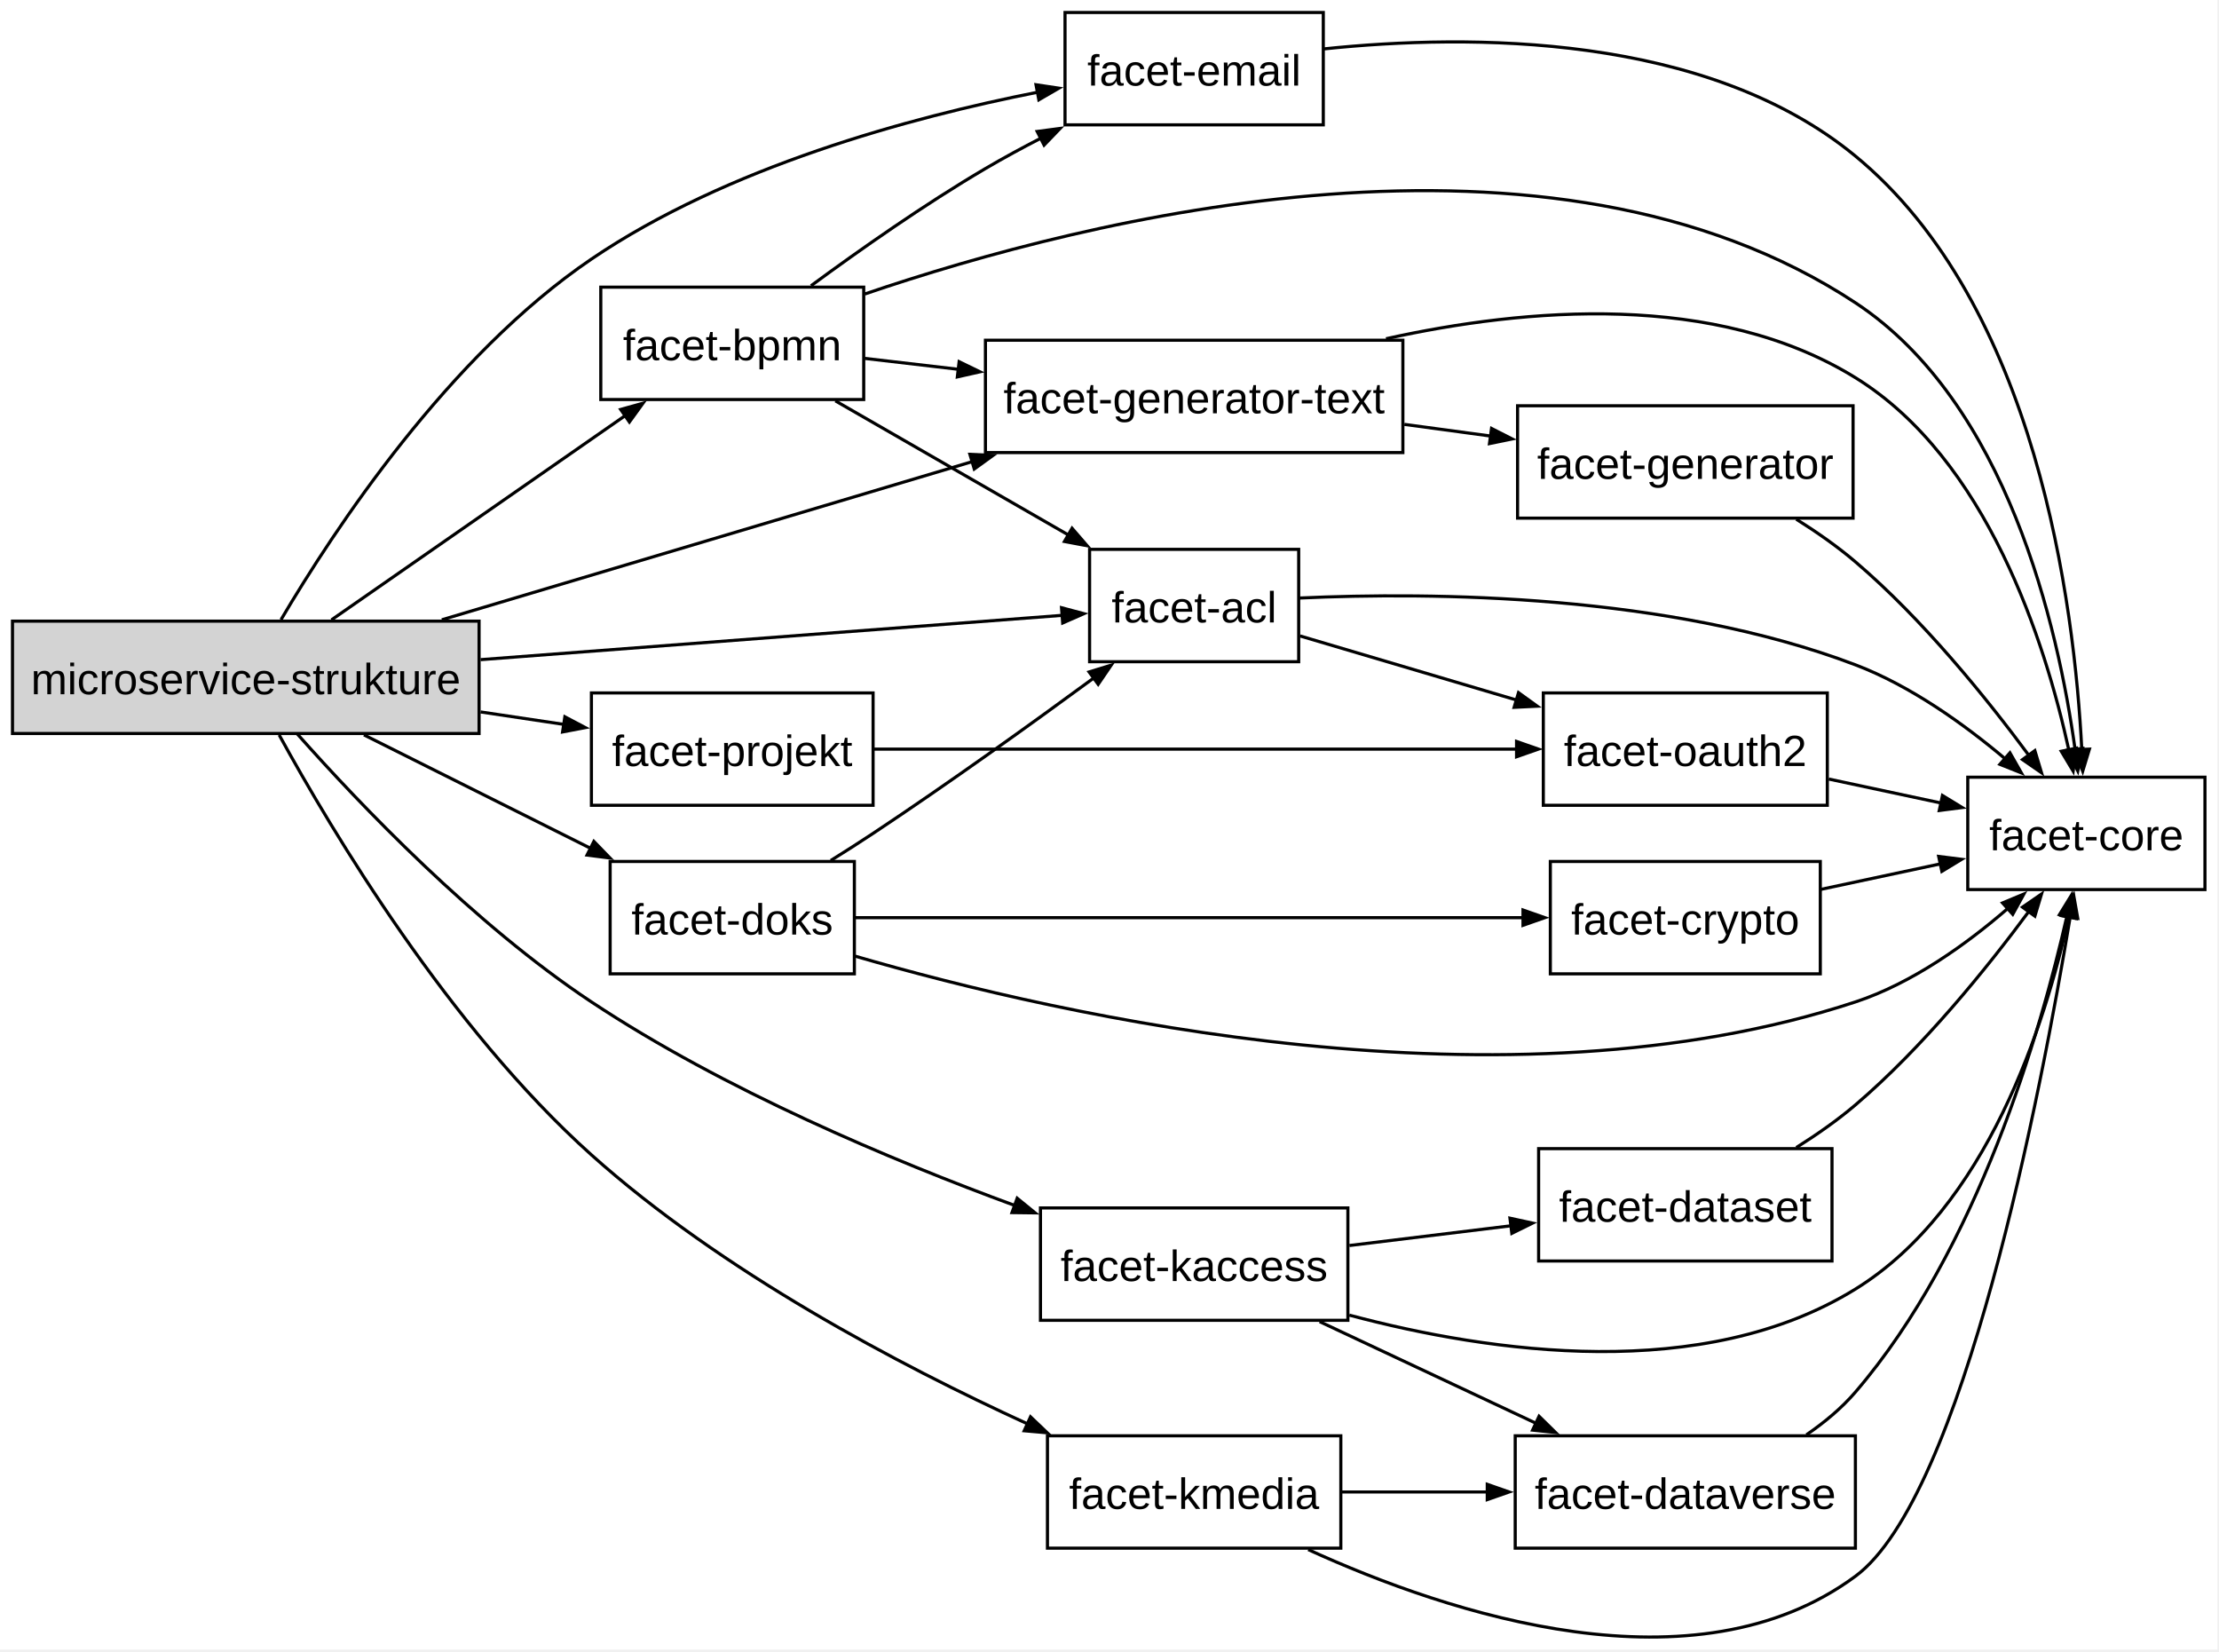
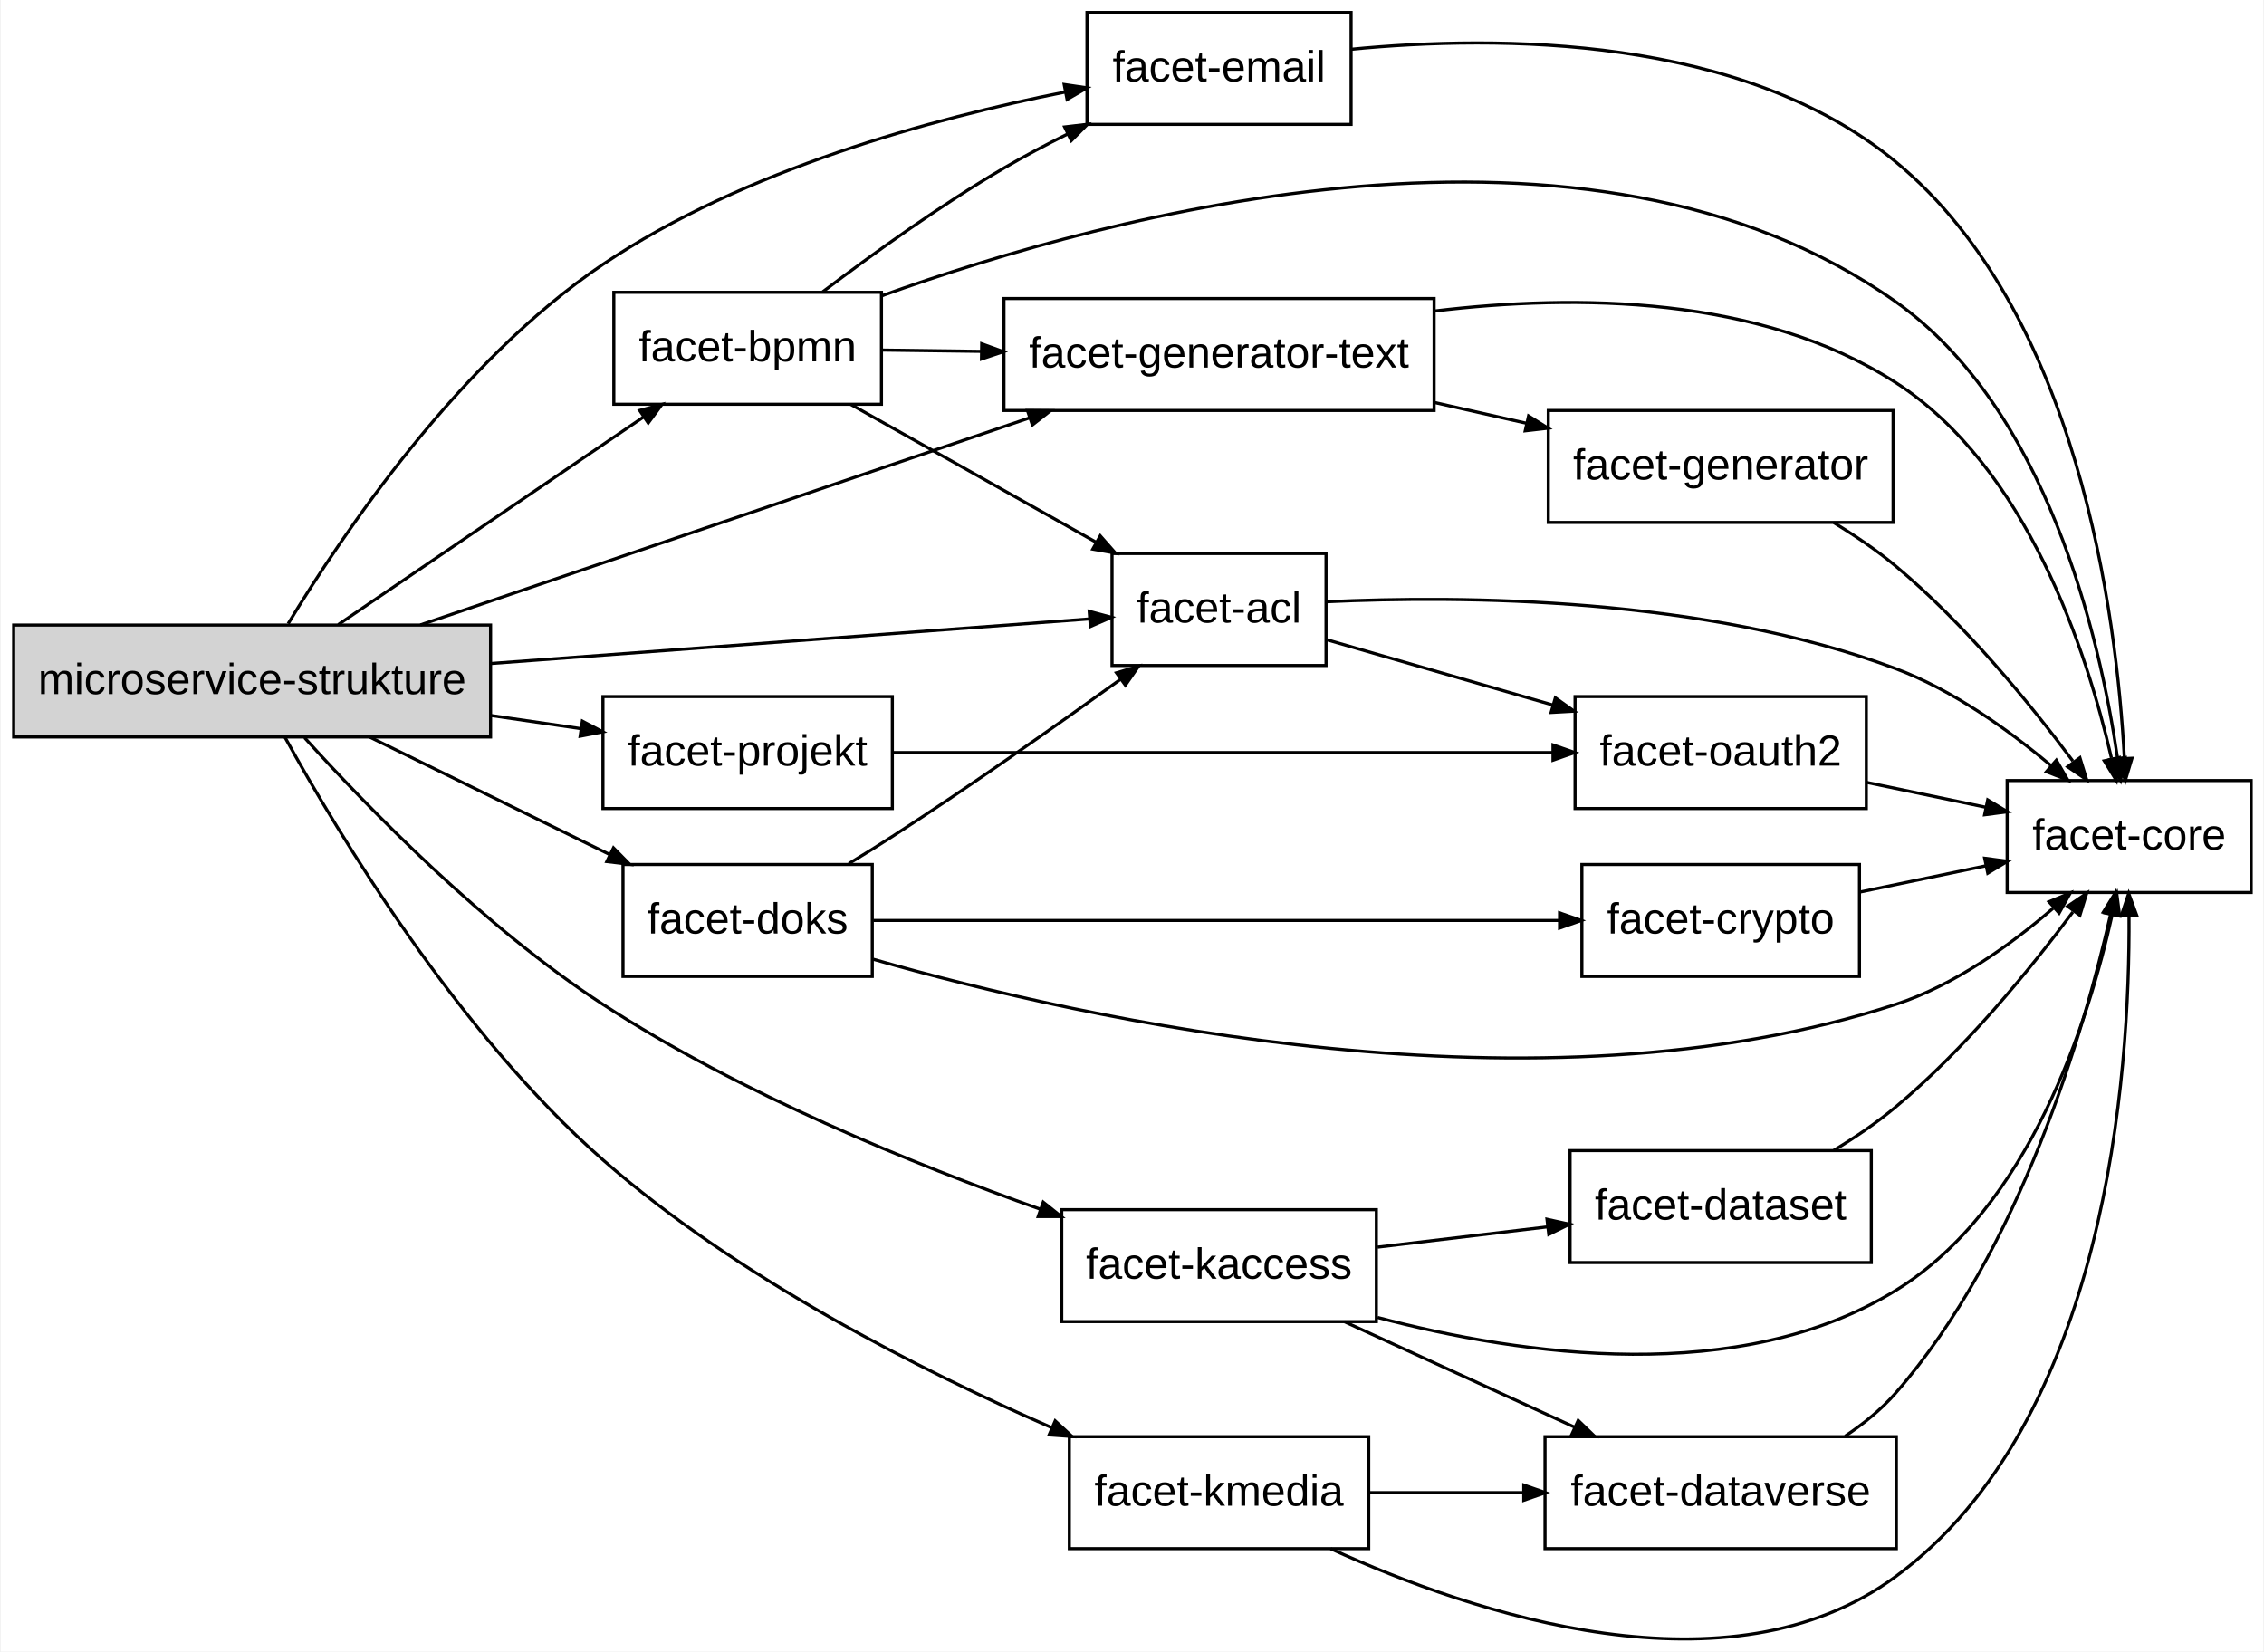
- <svg xmlns="http://www.w3.org/2000/svg" width="711pt" height="529pt" viewBox="0.00 0.00 711.00 529.00">
-   <g id="graph0" class="graph" transform="scale(1 1) rotate(0) translate(4 524.5)">
-     <polygon fill="white" stroke="none" points="-4,4 -4,-524.5 706.5,-524.5 706.5,4 -4,4" />
+ <svg xmlns="http://www.w3.org/2000/svg" width="728pt" height="531pt" viewBox="0.00 0.00 727.64 531.09">
+   <g id="graph0" class="graph" transform="scale(1 1) rotate(0) translate(4 527.09)">
+     <polygon fill="white" stroke="transparent" points="-4,4 -4,-527.09 723.64,-527.09 723.64,4 -4,4" />
    <g id="node1" class="node">
-       <polygon fill="lightgrey" stroke="black" points="149.5,-325.5 0,-325.5 0,-289.5 149.5,-289.5 149.5,-325.5" />
-       <text xml:space="preserve" text-anchor="middle" x="74.75" y="-302.08" font-family="Arial" font-size="14.00">microservice-strukture</text>
+       <polygon fill="lightgrey" stroke="black" points="153.53,-326.09 0.15,-326.09 0.15,-290.09 153.53,-290.09 153.53,-326.09" />
+       <text text-anchor="middle" x="76.84" y="-303.89" font-family="Arial" font-size="14.00">microservice-strukture</text>
    </g>
    <g id="node2" class="node">
-       <polygon fill="none" stroke="black" points="412.12,-348.5 345.12,-348.5 345.12,-312.5 412.12,-312.5 412.12,-348.5" />
-       <text xml:space="preserve" text-anchor="middle" x="378.62" y="-325.08" font-family="Arial" font-size="14.00">facet-acl</text>
+       <polygon fill="none" stroke="black" points="422.22,-349.09 353.4,-349.09 353.4,-313.09 422.22,-313.09 422.22,-349.09" />
+       <text text-anchor="middle" x="387.81" y="-326.89" font-family="Arial" font-size="14.00">facet-acl</text>
    </g>
    <g id="edge1" class="edge">
-       <path fill="none" stroke="black" d="M149.98,-313.16C208.78,-317.64 288.72,-323.73 336.55,-327.37" />
-       <polygon fill="black" stroke="black" points="336.13,-329.8 343.29,-327.89 336.5,-324.91 336.13,-329.8" />
+       <path fill="none" stroke="black" d="M153.82,-313.74C214.49,-318.26 297.17,-324.41 345.98,-328.05" />
+       <polygon fill="black" stroke="black" points="346.05,-330.51 353.22,-328.58 346.42,-325.62 346.05,-330.51" />
    </g>
    <g id="node3" class="node">
-       <polygon fill="none" stroke="black" points="275.75,-302.5 185.5,-302.5 185.5,-266.5 275.75,-266.5 275.75,-302.5" />
-       <text xml:space="preserve" text-anchor="middle" x="230.62" y="-279.08" font-family="Arial" font-size="14.00">facet-projekt</text>
+       <polygon fill="none" stroke="black" points="282.74,-303.09 189.67,-303.09 189.67,-267.09 282.74,-267.09 282.74,-303.09" />
+       <text text-anchor="middle" x="236.21" y="-280.89" font-family="Arial" font-size="14.00">facet-projekt</text>
    </g>
    <g id="edge2" class="edge">
-       <path fill="none" stroke="black" d="M149.98,-296.41C159.07,-295.05 168.2,-293.68 176.88,-292.39" />
-       <polygon fill="black" stroke="black" points="176.99,-294.85 183.55,-291.39 176.26,-290 176.99,-294.85" />
+       <path fill="none" stroke="black" d="M153.76,-296.99C163.53,-295.56 173.36,-294.13 182.64,-292.77" />
+       <polygon fill="black" stroke="black" points="183.05,-295.19 189.62,-291.75 182.34,-290.34 183.05,-295.19" />
    </g>
    <g id="node4" class="node">
-       <polygon fill="none" stroke="black" points="420,-520.5 337.25,-520.5 337.25,-484.5 420,-484.5 420,-520.5" />
-       <text xml:space="preserve" text-anchor="middle" x="378.62" y="-497.08" font-family="Arial" font-size="14.00">facet-email</text>
+       <polygon fill="none" stroke="black" points="430.28,-523.09 345.34,-523.09 345.34,-487.09 430.28,-487.09 430.28,-523.09" />
+       <text text-anchor="middle" x="387.81" y="-500.89" font-family="Arial" font-size="14.00">facet-email</text>
    </g>
    <g id="edge3" class="edge">
-       <path fill="none" stroke="black" d="M86.04,-325.97C103.05,-354.81 139.71,-410.44 185.5,-441.5 228.99,-471 287.56,-486.88 328.56,-494.97" />
-       <polygon fill="black" stroke="black" points="327.95,-497.35 335.28,-496.25 328.86,-492.53 327.95,-497.35" />
+       <path fill="none" stroke="black" d="M88.43,-326.53C105.89,-355.35 143.43,-410.96 189.69,-442.09 235.06,-472.61 296.15,-489.11 338.24,-497.47" />
+       <polygon fill="black" stroke="black" points="338.01,-499.92 345.35,-498.84 338.94,-495.11 338.01,-499.92" />
    </g>
    <g id="node5" class="node">
-       <polygon fill="none" stroke="black" points="445.5,-415.5 311.75,-415.5 311.75,-379.5 445.5,-379.5 445.5,-415.5" />
-       <text xml:space="preserve" text-anchor="middle" x="378.62" y="-392.08" font-family="Arial" font-size="14.00">facet-generator-text</text>
+       <polygon fill="none" stroke="black" points="456.98,-431.09 318.64,-431.09 318.64,-395.09 456.98,-395.09 456.98,-431.09" />
+       <text text-anchor="middle" x="387.81" y="-408.89" font-family="Arial" font-size="14.00">facet-generator-text</text>
    </g>
    <g id="edge4" class="edge">
-       <path fill="none" stroke="black" d="M137.57,-325.93C186.93,-340.65 256.12,-361.28 307.54,-376.61" />
-       <polygon fill="black" stroke="black" points="306.77,-378.94 314.18,-378.59 308.17,-374.24 306.77,-378.94" />
+       <path fill="none" stroke="black" d="M130.96,-326.14C185.42,-344.64 269.98,-373.38 326.82,-392.7" />
+       <polygon fill="black" stroke="black" points="326.2,-395.07 333.61,-395.01 327.78,-390.44 326.2,-395.07" />
    </g>
    <g id="node6" class="node">
-       <polygon fill="none" stroke="black" points="427.88,-137.5 329.38,-137.5 329.38,-101.5 427.88,-101.5 427.88,-137.5" />
-       <text xml:space="preserve" text-anchor="middle" x="378.62" y="-114.08" font-family="Arial" font-size="14.00">facet-kaccess</text>
+       <polygon fill="none" stroke="black" points="438.4,-138.09 337.22,-138.09 337.22,-102.09 438.4,-102.09 438.4,-138.09" />
+       <text text-anchor="middle" x="387.81" y="-115.89" font-family="Arial" font-size="14.00">facet-kaccess</text>
    </g>
    <g id="edge5" class="edge">
-       <path fill="none" stroke="black" d="M91.29,-289.32C111.26,-266.82 147.87,-228.45 185.5,-203.5 228.03,-175.31 281.58,-152.81 321.33,-138.22" />
-       <polygon fill="black" stroke="black" points="321.92,-140.61 327.67,-135.92 320.25,-136.01 321.92,-140.61" />
+       <path fill="none" stroke="black" d="M93.71,-289.86C114.1,-267.33 151.44,-228.92 189.69,-204.09 233.87,-175.39 289.49,-152.74 330.38,-138.22" />
+       <polygon fill="black" stroke="black" points="331.27,-140.51 337.07,-135.88 329.65,-135.88 331.27,-140.51" />
    </g>
    <g id="node7" class="node">
-       <polygon fill="none" stroke="black" points="272.75,-432.5 188.5,-432.5 188.5,-396.5 272.75,-396.5 272.75,-432.5" />
-       <text xml:space="preserve" text-anchor="middle" x="230.62" y="-409.08" font-family="Arial" font-size="14.00">facet-bpmn</text>
+       <polygon fill="none" stroke="black" points="279.24,-433.09 193.17,-433.09 193.17,-397.09 279.24,-397.09 279.24,-433.09" />
+       <text text-anchor="middle" x="236.21" y="-410.89" font-family="Arial" font-size="14.00">facet-bpmn</text>
    </g>
    <g id="edge6" class="edge">
-       <path fill="none" stroke="black" d="M102.2,-325.9C128.26,-344.02 168.16,-371.76 196.36,-391.37" />
-       <polygon fill="black" stroke="black" points="194.87,-393.32 202.02,-395.31 197.67,-389.3 194.87,-393.32" />
+       <path fill="none" stroke="black" d="M104.54,-326.24C131.64,-344.66 173.62,-373.21 202.66,-392.95" />
+       <polygon fill="black" stroke="black" points="201.48,-395.11 208.64,-397.02 204.23,-391.06 201.48,-395.11" />
    </g>
    <g id="node9" class="node">
-       <polygon fill="none" stroke="black" points="425.62,-64.5 331.62,-64.5 331.62,-28.5 425.62,-28.5 425.62,-64.5" />
-       <text xml:space="preserve" text-anchor="middle" x="378.62" y="-41.08" font-family="Arial" font-size="14.00">facet-kmedia</text>
+       <polygon fill="none" stroke="black" points="435.95,-65.09 339.66,-65.09 339.66,-29.09 435.95,-29.09 435.95,-65.09" />
+       <text text-anchor="middle" x="387.81" y="-42.89" font-family="Arial" font-size="14.00">facet-kmedia</text>
    </g>
    <g id="edge11" class="edge">
-       <path fill="none" stroke="black" d="M85.45,-289.04C102.39,-258.12 139.96,-195.28 185.5,-154.5 227.28,-117.09 284.19,-87.12 325.21,-68.33" />
-       <polygon fill="black" stroke="black" points="326.19,-70.58 331.56,-65.46 324.17,-66.11 326.19,-70.58" />
+       <path fill="none" stroke="black" d="M87.44,-289.93C104.56,-258.9 142.99,-195.05 189.69,-154.09 232.9,-116.19 291.81,-86.42 333.96,-68.01" />
+       <polygon fill="black" stroke="black" points="335.12,-70.17 340.57,-65.15 333.17,-65.68 335.12,-70.17" />
    </g>
    <g id="node10" class="node">
-       <polygon fill="none" stroke="black" points="269.75,-248.5 191.5,-248.5 191.5,-212.5 269.75,-212.5 269.75,-248.5" />
-       <text xml:space="preserve" text-anchor="middle" x="230.62" y="-225.08" font-family="Arial" font-size="14.00">facet-doks</text>
+       <polygon fill="none" stroke="black" points="276.29,-249.09 196.12,-249.09 196.12,-213.09 276.29,-213.09 276.29,-249.09" />
+       <text text-anchor="middle" x="236.21" y="-226.89" font-family="Arial" font-size="14.00">facet-doks</text>
    </g>
    <g id="edge12" class="edge">
-       <path fill="none" stroke="black" d="M112.61,-289.06C134.41,-278.15 162.18,-264.25 185.2,-252.73" />
-       <polygon fill="black" stroke="black" points="186.29,-254.93 191.45,-249.61 184.09,-250.55 186.29,-254.93" />
+       <path fill="none" stroke="black" d="M114.74,-290.03C137.84,-278.73 167.71,-264.11 191.92,-252.26" />
+       <polygon fill="black" stroke="black" points="193.06,-254.44 198.27,-249.16 190.91,-250.03 193.06,-254.44" />
    </g>
    <g id="node8" class="node">
-       <polygon fill="none" stroke="black" points="702.5,-275.5 626.5,-275.5 626.5,-239.5 702.5,-239.5 702.5,-275.5" />
-       <text xml:space="preserve" text-anchor="middle" x="664.5" y="-252.08" font-family="Arial" font-size="14.00">facet-core</text>
+       <polygon fill="none" stroke="black" points="719.76,-276.09 641.27,-276.09 641.27,-240.09 719.76,-240.09 719.76,-276.09" />
+       <text text-anchor="middle" x="680.52" y="-253.89" font-family="Arial" font-size="14.00">facet-core</text>
    </g>
    <g id="edge19" class="edge">
-       <path fill="none" stroke="black" d="M412.27,-332.9C454.78,-334.84 530.72,-334.24 590.5,-311.5 608.23,-304.76 625.42,-292.43 638.66,-281.25" />
-       <polygon fill="black" stroke="black" points="640.01,-283.32 643.68,-276.88 636.79,-279.62 640.01,-283.32" />
+       <path fill="none" stroke="black" d="M422.31,-333.58C465.94,-335.63 543.89,-335.13 605.39,-312.09 623.79,-305.19 641.67,-292.4 655.26,-281" />
+       <polygon fill="black" stroke="black" points="657.1,-282.64 660.81,-276.22 653.9,-278.93 657.1,-282.64" />
    </g>
    <g id="node13" class="node">
-       <polygon fill="none" stroke="black" points="581.5,-302.5 490.5,-302.5 490.5,-266.5 581.5,-266.5 581.5,-302.5" />
-       <text xml:space="preserve" text-anchor="middle" x="536" y="-279.08" font-family="Arial" font-size="14.00">facet-oauth2</text>
+       <polygon fill="none" stroke="black" points="595.98,-303.09 502.31,-303.09 502.31,-267.09 595.98,-267.09 595.98,-303.09" />
+       <text text-anchor="middle" x="549.14" y="-280.89" font-family="Arial" font-size="14.00">facet-oauth2</text>
    </g>
    <g id="edge20" class="edge">
-       <path fill="none" stroke="black" d="M412.58,-320.75C432.74,-314.78 458.99,-307 482.02,-300.19" />
-       <polygon fill="black" stroke="black" points="482.55,-302.59 488.56,-298.25 481.15,-297.89 482.55,-302.59" />
+       <path fill="none" stroke="black" d="M422.6,-321.33C443.64,-315.26 471.14,-307.32 495.05,-300.41" />
+       <polygon fill="black" stroke="black" points="495.97,-302.7 502.01,-298.4 494.61,-297.99 495.97,-302.7" />
    </g>
    <g id="edge22" class="edge">
-       <path fill="none" stroke="black" d="M276.06,-284.5C330.81,-284.5 423.72,-284.5 482.09,-284.5" />
-       <polygon fill="black" stroke="black" points="481.93,-286.95 488.93,-284.5 481.93,-282.05 481.93,-286.95" />
+       <path fill="none" stroke="black" d="M282.75,-285.09C339.24,-285.09 435.37,-285.09 495.12,-285.09" />
+       <polygon fill="black" stroke="black" points="495.22,-287.54 502.22,-285.09 495.22,-282.64 495.22,-287.54" />
    </g>
    <g id="edge23" class="edge">
-       <path fill="none" stroke="black" d="M420.27,-508.84C466.76,-513.68 542.61,-513.96 590.5,-474.5 648.57,-426.66 660.68,-330.92 663.04,-284.28" />
-       <polygon fill="black" stroke="black" points="665.48,-284.5 663.33,-277.41 660.59,-284.3 665.48,-284.5" />
+       <path fill="none" stroke="black" d="M430.13,-511.23C477.83,-515.9 556.05,-515.78 605.39,-475.09 664.16,-426.62 676.49,-329.37 678.97,-283.34" />
+       <polygon fill="black" stroke="black" points="681.42,-283.25 679.29,-276.15 676.53,-283.03 681.42,-283.25" />
    </g>
    <g id="edge24" class="edge">
-       <path fill="none" stroke="black" d="M440.1,-415.97C484.95,-425.9 545.79,-431.13 590.5,-403.5 632.72,-377.41 651.34,-318.67 658.89,-284.18" />
-       <polygon fill="black" stroke="black" points="661.26,-284.8 660.27,-277.45 656.46,-283.81 661.26,-284.8" />
+       <path fill="none" stroke="black" d="M457.09,-427.07C502.61,-432.58 561.86,-432.06 605.39,-404.09 647.74,-376.86 666.97,-317.43 674.8,-283.38" />
+       <polygon fill="black" stroke="black" points="677.29,-283.48 676.39,-276.12 672.5,-282.43 677.29,-283.48" />
    </g>
    <g id="node14" class="node">
-       <polygon fill="none" stroke="black" points="589.75,-394.5 482.25,-394.5 482.25,-358.5 589.75,-358.5 589.75,-394.5" />
-       <text xml:space="preserve" text-anchor="middle" x="536" y="-371.08" font-family="Arial" font-size="14.00">facet-generator</text>
+       <polygon fill="none" stroke="black" points="604.59,-395.09 493.7,-395.09 493.7,-359.09 604.59,-359.09 604.59,-395.09" />
+       <text text-anchor="middle" x="549.14" y="-372.89" font-family="Arial" font-size="14.00">facet-generator</text>
    </g>
    <g id="edge25" class="edge">
-       <path fill="none" stroke="black" d="M445.97,-388.54C455.19,-387.29 464.63,-386.01 473.75,-384.78" />
-       <polygon fill="black" stroke="black" points="473.91,-387.23 480.52,-383.87 473.25,-382.38 473.91,-387.23" />
+       <path fill="none" stroke="black" d="M457.31,-397.61C467.08,-395.4 477.08,-393.14 486.71,-390.97" />
+       <polygon fill="black" stroke="black" points="487.36,-393.33 493.64,-389.4 486.28,-388.55 487.36,-393.33" />
    </g>
    <g id="edge27" class="edge">
-       <path fill="none" stroke="black" d="M428.33,-103.16C473.78,-91.06 541.73,-81.36 590.5,-111.5 632.72,-137.6 651.34,-196.33 658.89,-230.83" />
-       <polygon fill="black" stroke="black" points="656.46,-231.19 660.27,-237.56 661.26,-230.21 656.46,-231.19" />
+       <path fill="none" stroke="black" d="M438.79,-103.44C485.44,-91.13 555.21,-81.28 605.39,-112.09 648.48,-138.53 667.47,-198.7 675.06,-232.97" />
+       <polygon fill="black" stroke="black" points="672.67,-233.52 676.51,-239.87 677.46,-232.51 672.67,-233.52" />
    </g>
    <g id="node11" class="node">
-       <polygon fill="none" stroke="black" points="590.5,-64.5 481.5,-64.5 481.5,-28.5 590.5,-28.5 590.5,-64.5" />
-       <text xml:space="preserve" text-anchor="middle" x="536" y="-41.08" font-family="Arial" font-size="14.00">facet-dataverse</text>
+       <polygon fill="none" stroke="black" points="605.64,-65.09 492.65,-65.09 492.65,-29.09 605.64,-29.09 605.64,-65.09" />
+       <text text-anchor="middle" x="549.14" y="-42.89" font-family="Arial" font-size="14.00">facet-dataverse</text>
    </g>
    <g id="edge29" class="edge">
-       <path fill="none" stroke="black" d="M418.83,-101.08C439.9,-91.18 466.02,-78.91 488.16,-68.51" />
-       <polygon fill="black" stroke="black" points="489.14,-70.76 494.43,-65.56 487.06,-66.32 489.14,-70.76" />
+       <path fill="none" stroke="black" d="M428.2,-102.04C450.6,-91.77 478.78,-78.87 502.19,-68.14" />
+       <polygon fill="black" stroke="black" points="503.32,-70.32 508.66,-65.18 501.27,-65.86 503.32,-70.32" />
    </g>
    <g id="node15" class="node">
-       <polygon fill="none" stroke="black" points="583,-156.5 489,-156.5 489,-120.5 583,-120.5 583,-156.5" />
-       <text xml:space="preserve" text-anchor="middle" x="536" y="-133.08" font-family="Arial" font-size="14.00">facet-dataset</text>
+       <polygon fill="none" stroke="black" points="597.58,-157.09 500.71,-157.09 500.71,-121.09 597.58,-121.09 597.58,-157.09" />
+       <text text-anchor="middle" x="549.14" y="-134.89" font-family="Arial" font-size="14.00">facet-dataset</text>
    </g>
    <g id="edge28" class="edge">
-       <path fill="none" stroke="black" d="M428.36,-125.46C444.88,-127.48 463.44,-129.75 480.39,-131.82" />
-       <polygon fill="black" stroke="black" points="479.81,-134.22 487.06,-132.64 480.41,-129.36 479.81,-134.22" />
+       <path fill="none" stroke="black" d="M438.79,-126.04C456.19,-128.12 475.8,-130.46 493.56,-132.58" />
+       <polygon fill="black" stroke="black" points="493.28,-135.01 500.52,-133.41 493.86,-130.14 493.28,-135.01" />
    </g>
    <g id="edge10" class="edge">
-       <path fill="none" stroke="black" d="M263.67,-396.07C285.63,-383.43 314.91,-366.58 338.29,-353.13" />
-       <polygon fill="black" stroke="black" points="339.5,-355.26 344.35,-349.65 337.06,-351.02 339.5,-355.26" />
+       <path fill="none" stroke="black" d="M269.3,-397.07C292.39,-384.1 323.65,-366.55 348.12,-352.81" />
+       <polygon fill="black" stroke="black" points="349.61,-354.78 354.51,-349.22 347.21,-350.51 349.61,-354.78" />
    </g>
    <g id="edge8" class="edge">
-       <path fill="none" stroke="black" d="M255.86,-432.95C271.42,-444.4 292.29,-459.07 311.75,-470.5 317.5,-473.88 323.66,-477.22 329.83,-480.39" />
-       <polygon fill="black" stroke="black" points="328.33,-482.38 335.68,-483.35 330.54,-478.01 328.33,-482.38" />
+       <path fill="none" stroke="black" d="M260.36,-433.25C276.28,-445.31 298.18,-461.08 318.72,-473.09 325.2,-476.87 332.19,-480.57 339.15,-484.02" />
+       <polygon fill="black" stroke="black" points="338.15,-486.26 345.51,-487.13 340.3,-481.86 338.15,-486.26" />
    </g>
    <g id="edge9" class="edge">
-       <path fill="none" stroke="black" d="M273.07,-409.68C282.52,-408.58 292.84,-407.37 303.19,-406.17" />
-       <polygon fill="black" stroke="black" points="303.32,-408.62 309.99,-405.38 302.75,-403.75 303.32,-408.62" />
+       <path fill="none" stroke="black" d="M279.28,-414.52C289.27,-414.39 300.24,-414.24 311.23,-414.1" />
+       <polygon fill="black" stroke="black" points="311.48,-416.54 318.45,-414 311.41,-411.64 311.48,-416.54" />
    </g>
    <g id="edge7" class="edge">
-       <path fill="none" stroke="black" d="M273.13,-430.32C344.57,-454.65 492.5,-492.08 590.5,-427.5 639.12,-395.46 655.49,-323.55 660.9,-284.3" />
-       <polygon fill="black" stroke="black" points="663.31,-284.74 661.76,-277.49 658.45,-284.13 663.31,-284.74" />
+       <path fill="none" stroke="black" d="M279.38,-431.98C353.04,-458.45 506.67,-499.9 605.39,-430.09 654.05,-395.67 671.03,-322.37 676.75,-283.51" />
+       <polygon fill="black" stroke="black" points="679.22,-283.48 677.75,-276.21 674.37,-282.82 679.22,-283.48" />
    </g>
    <g id="edge13" class="edge">
-       <path fill="none" stroke="black" d="M415.17,-28.04C460.45,-7.37 539.01,18.57 590.5,-19.5 625.04,-45.04 649.96,-174.43 659.37,-230.99" />
-       <polygon fill="black" stroke="black" points="656.9,-231.09 660.45,-237.6 661.74,-230.3 656.9,-231.09" />
+       <path fill="none" stroke="black" d="M423.7,-29.06C469.92,-7.99 551.83,19.33 605.39,-20.09 673.36,-70.1 680.79,-182 680.47,-232.5" />
+       <polygon fill="black" stroke="black" points="678.02,-232.74 680.37,-239.77 682.92,-232.81 678.02,-232.74" />
    </g>
    <g id="edge14" class="edge">
-       <path fill="none" stroke="black" d="M425.82,-46.5C440.6,-46.5 457.21,-46.5 472.93,-46.5" />
-       <polygon fill="black" stroke="black" points="472.54,-48.95 479.54,-46.5 472.54,-44.05 472.54,-48.95" />
+       <path fill="none" stroke="black" d="M436.18,-47.09C451.76,-47.09 469.31,-47.09 485.82,-47.09" />
+       <polygon fill="black" stroke="black" points="485.82,-49.54 492.82,-47.09 485.82,-44.64 485.82,-49.54" />
    </g>
    <g id="edge17" class="edge">
-       <path fill="none" stroke="black" d="M262.19,-248.81C266.77,-251.66 271.41,-254.62 275.75,-257.5 299.92,-273.53 326.54,-292.65 346.5,-307.31" />
-       <polygon fill="black" stroke="black" points="344.96,-309.22 352.05,-311.4 347.87,-305.27 344.96,-309.22" />
+       <path fill="none" stroke="black" d="M268.74,-249.37C273.46,-252.23 278.25,-255.19 282.72,-258.09 307.87,-274.33 335.58,-293.85 356.09,-308.61" />
+       <polygon fill="black" stroke="black" points="354.83,-310.73 361.94,-312.84 357.7,-306.75 354.83,-310.73" />
    </g>
    <g id="edge15" class="edge">
-       <path fill="none" stroke="black" d="M269.99,-218.17C336.94,-198.7 478.65,-166.63 590.5,-203.5 608.77,-209.53 626.21,-222.08 639.46,-233.56" />
-       <polygon fill="black" stroke="black" points="637.64,-235.22 644.49,-238.07 640.91,-231.57 637.64,-235.22" />
+       <path fill="none" stroke="black" d="M276.54,-218.64C345.19,-199 490.51,-166.68 605.39,-204.09 624.33,-210.25 642.47,-223.29 656.06,-235.01" />
+       <polygon fill="black" stroke="black" points="654.73,-237.11 661.59,-239.93 657.99,-233.45 654.73,-237.11" />
    </g>
    <g id="node12" class="node">
-       <polygon fill="none" stroke="black" points="579.25,-248.5 492.75,-248.5 492.75,-212.5 579.25,-212.5 579.25,-248.5" />
-       <text xml:space="preserve" text-anchor="middle" x="536" y="-225.08" font-family="Arial" font-size="14.00">facet-crypto</text>
+       <polygon fill="none" stroke="black" points="593.78,-249.09 504.51,-249.09 504.51,-213.09 593.78,-213.09 593.78,-249.09" />
+       <text text-anchor="middle" x="549.14" y="-226.89" font-family="Arial" font-size="14.00">facet-crypto</text>
    </g>
    <g id="edge16" class="edge">
-       <path fill="none" stroke="black" d="M270.05,-230.5C324.41,-230.5 423.87,-230.5 484.25,-230.5" />
-       <polygon fill="black" stroke="black" points="483.99,-232.95 490.99,-230.5 483.99,-228.05 483.99,-232.95" />
+       <path fill="none" stroke="black" d="M276.59,-231.09C332.57,-231.09 435.21,-231.09 497.01,-231.09" />
+       <polygon fill="black" stroke="black" points="497.33,-233.54 504.33,-231.09 497.33,-228.64 497.33,-233.54" />
    </g>
    <g id="edge31" class="edge">
-       <path fill="none" stroke="black" d="M574.8,-64.82C580.56,-68.76 586.06,-73.33 590.5,-78.5 629.73,-124.19 649.83,-193.77 658.34,-231.3" />
-       <polygon fill="black" stroke="black" points="655.87,-231.45 659.76,-237.77 660.65,-230.4 655.87,-231.45" />
+       <path fill="none" stroke="black" d="M589.16,-65.27C595.11,-69.23 600.79,-73.83 605.39,-79.09 645.59,-124.99 666.04,-195.72 674.54,-233.04" />
+       <polygon fill="black" stroke="black" points="672.19,-233.73 676.09,-240.04 676.97,-232.68 672.19,-233.73" />
    </g>
    <g id="edge18" class="edge">
-       <path fill="none" stroke="black" d="M579.47,-239.57C591.84,-242.21 605.4,-245.1 617.94,-247.78" />
-       <polygon fill="black" stroke="black" points="617.18,-250.12 624.54,-249.19 618.2,-245.33 617.18,-250.12" />
+       <path fill="none" stroke="black" d="M593.94,-240.23C606.93,-242.94 621.18,-245.91 634.26,-248.64" />
+       <polygon fill="black" stroke="black" points="634.04,-251.1 641.39,-250.13 635.04,-246.3 634.04,-251.1" />
    </g>
    <g id="edge21" class="edge">
-       <path fill="none" stroke="black" d="M581.96,-274.91C593.73,-272.39 606.42,-269.69 618.21,-267.17" />
-       <polygon fill="black" stroke="black" points="618.39,-269.64 624.72,-265.78 617.37,-264.84 618.39,-269.64" />
+       <path fill="none" stroke="black" d="M596.12,-275.49C608.5,-272.91 621.89,-270.11 634.24,-267.53" />
+       <polygon fill="black" stroke="black" points="635.02,-269.87 641.37,-266.05 634.02,-265.08 635.02,-269.87" />
    </g>
    <g id="edge26" class="edge">
-       <path fill="none" stroke="black" d="M571.56,-358.15C578.12,-354.04 584.73,-349.42 590.5,-344.5 612.15,-326.05 632.58,-300.76 646.3,-282.2" />
-       <polygon fill="black" stroke="black" points="648,-284.02 650.14,-276.92 644.04,-281.14 648,-284.02" />
+       <path fill="none" stroke="black" d="M585.53,-359C592.41,-354.83 599.35,-350.13 605.39,-345.09 627.57,-326.59 648.49,-301 662.41,-282.37" />
+       <polygon fill="black" stroke="black" points="664.68,-283.42 666.86,-276.33 660.73,-280.52 664.68,-283.42" />
    </g>
    <g id="edge30" class="edge">
-       <path fill="none" stroke="black" d="M571.56,-156.85C578.12,-160.97 584.73,-165.59 590.5,-170.5 612.15,-188.96 632.58,-214.24 646.3,-232.8" />
-       <polygon fill="black" stroke="black" points="644.04,-233.87 650.14,-238.08 648,-230.98 644.04,-233.87" />
+       <path fill="none" stroke="black" d="M585.53,-157.17C592.41,-161.34 599.35,-166.04 605.39,-171.09 627.57,-189.58 648.49,-215.17 662.41,-233.8" />
+       <polygon fill="black" stroke="black" points="660.73,-235.65 666.86,-239.84 664.68,-232.75 660.73,-235.65" />
    </g>
  </g>
</svg>
